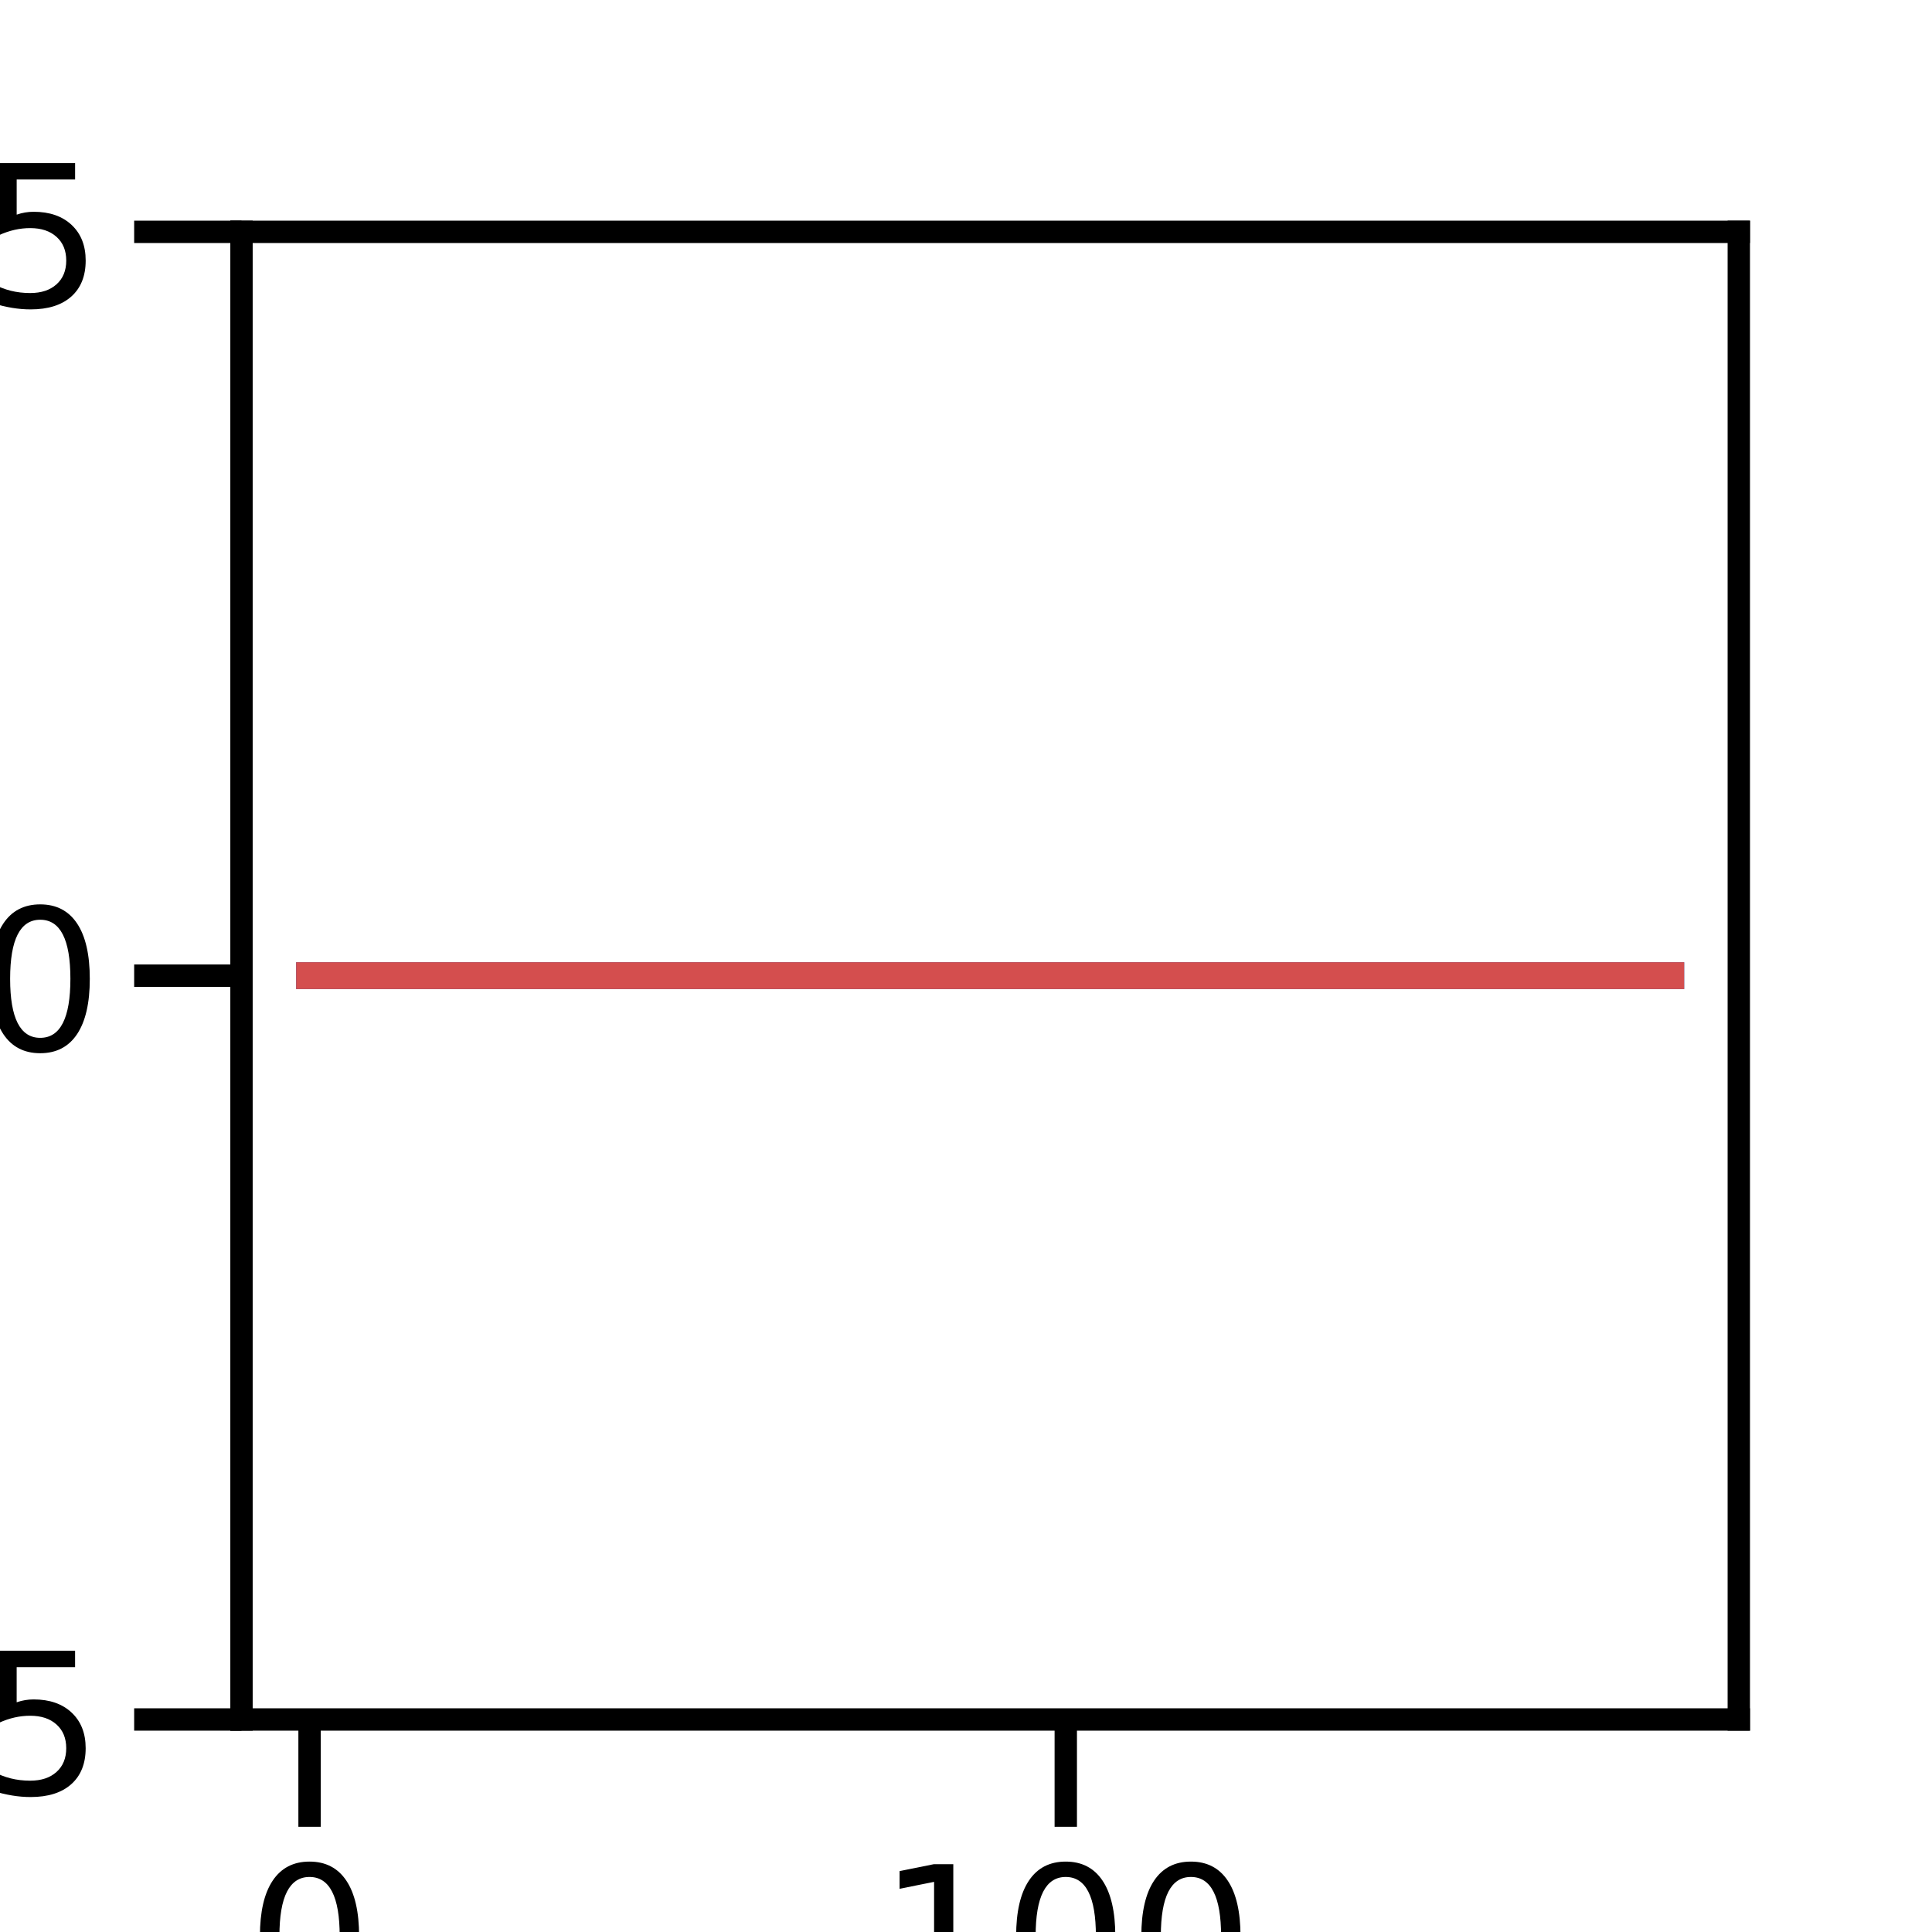
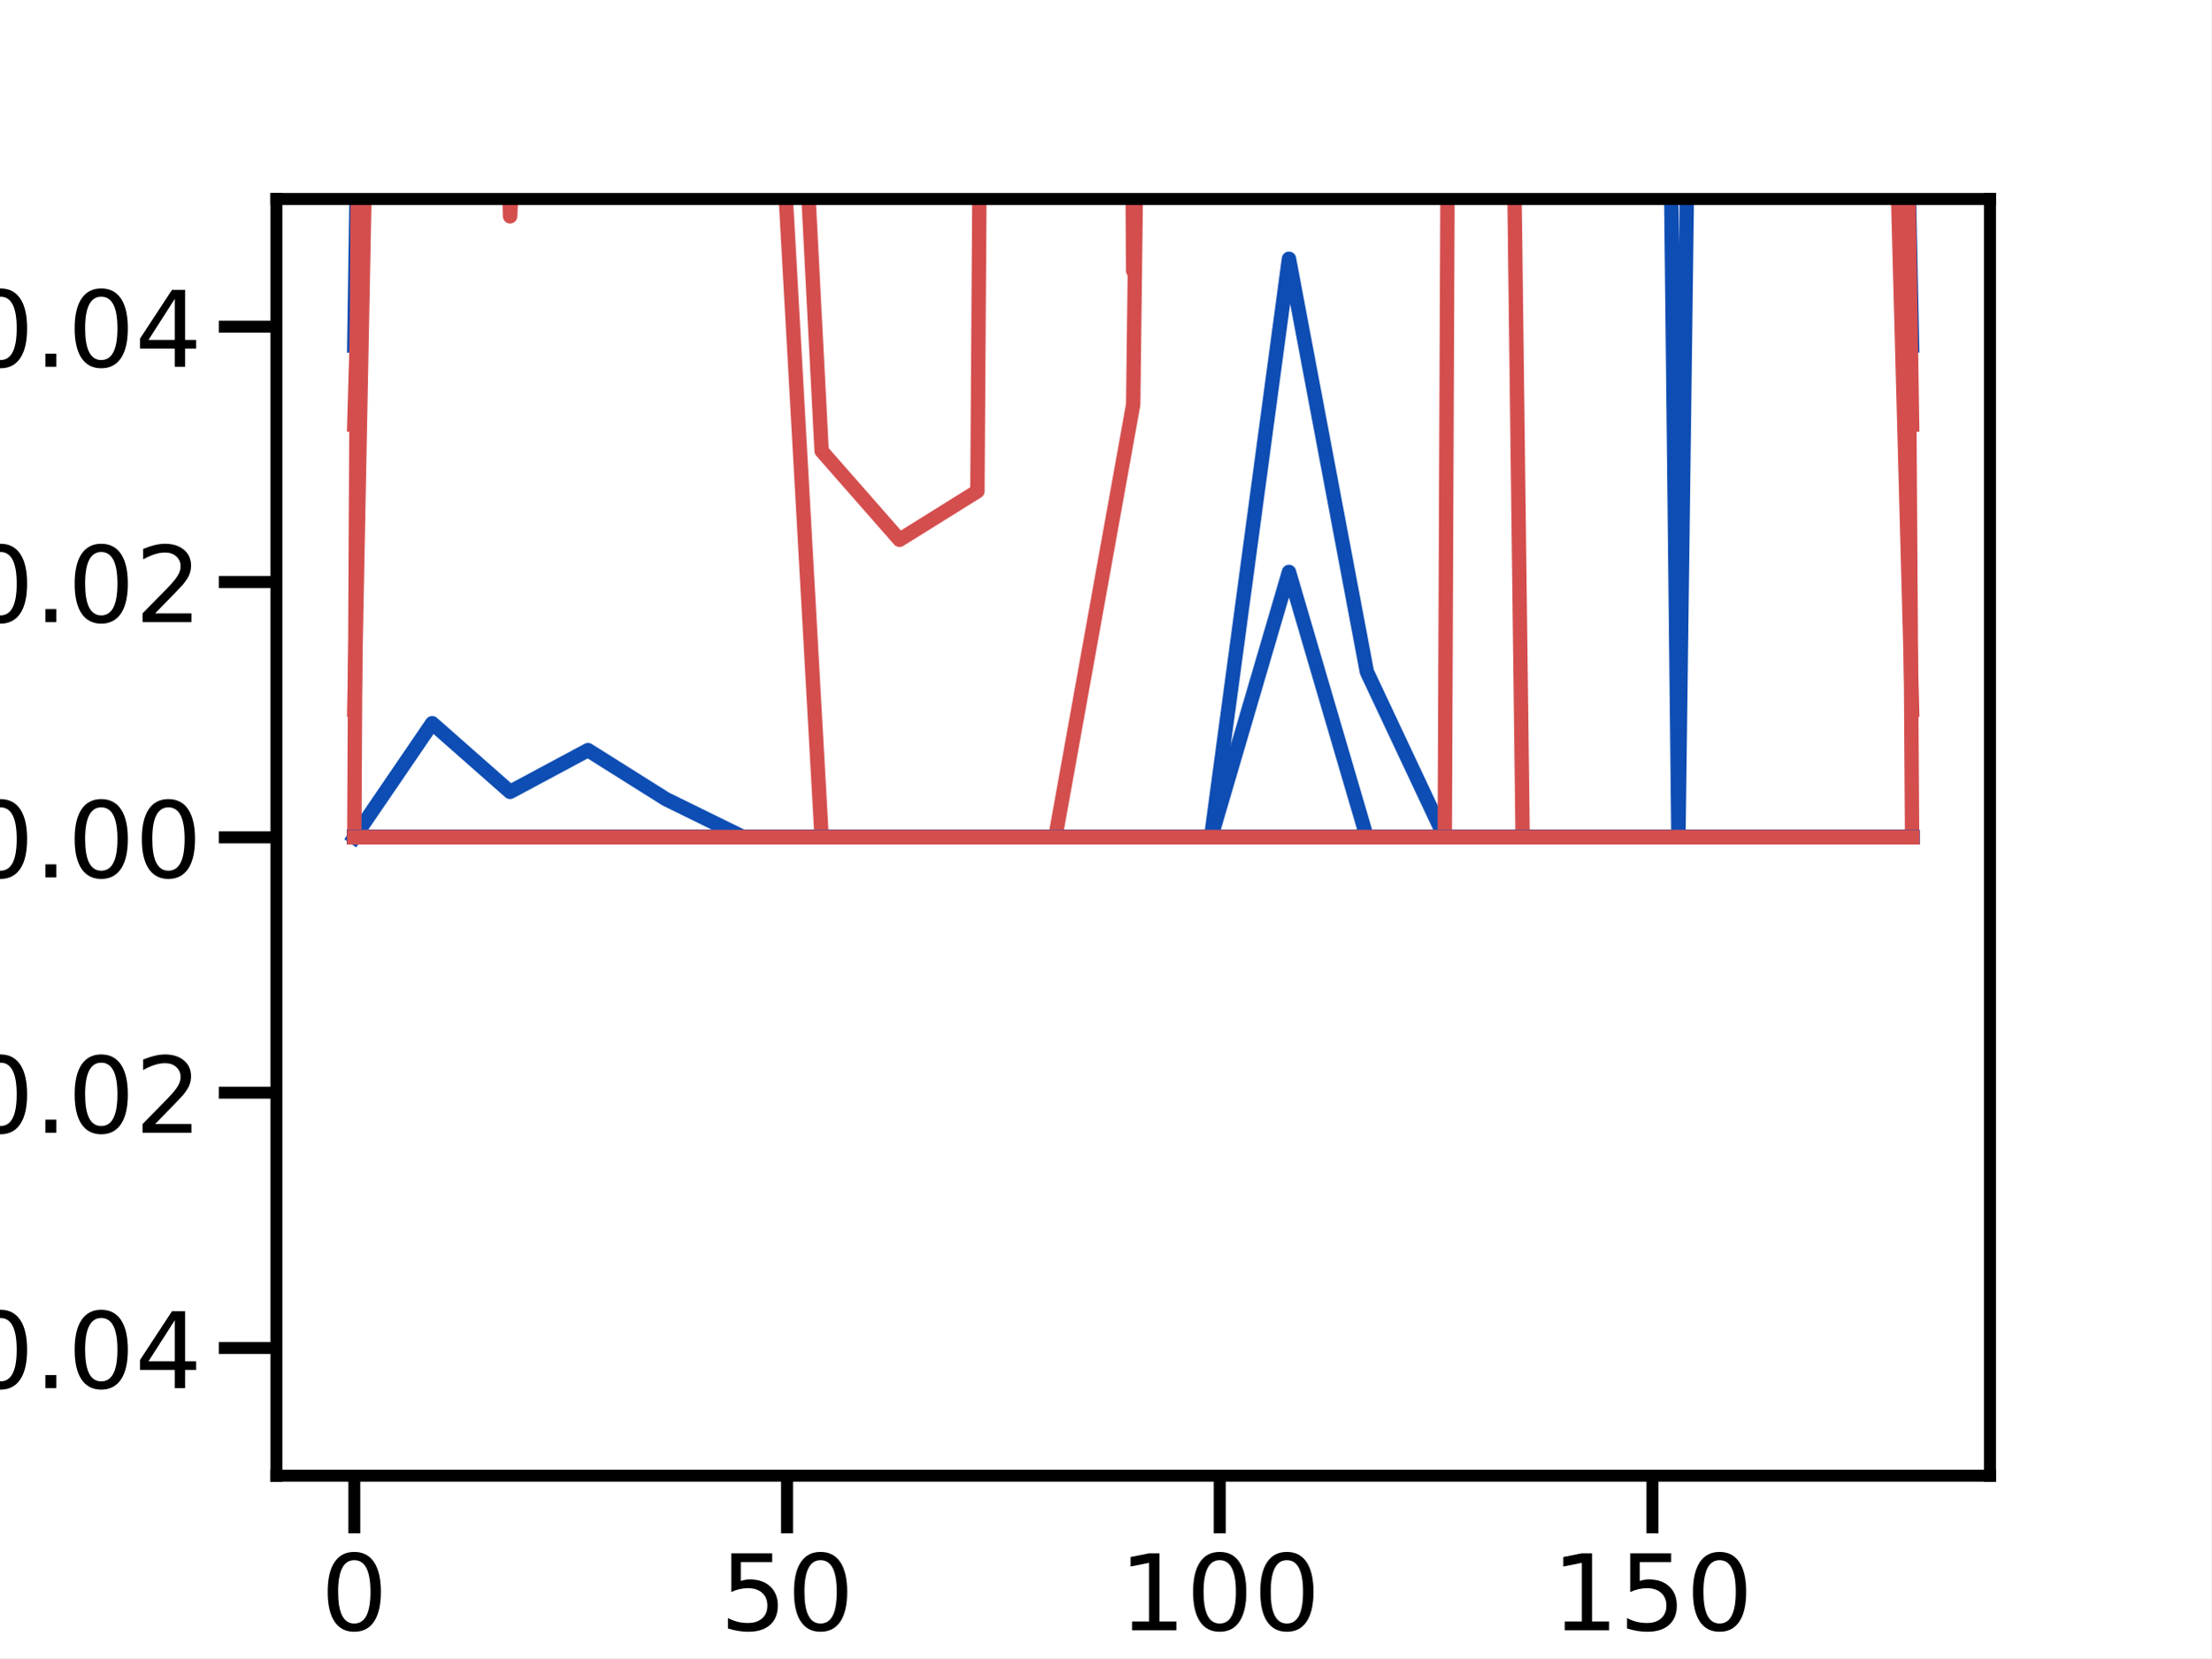
- <svg xmlns="http://www.w3.org/2000/svg" xmlns:xlink="http://www.w3.org/1999/xlink" height="216pt" version="1.1" viewBox="0 0 216 216" width="216pt">
+ <svg xmlns="http://www.w3.org/2000/svg" xmlns:xlink="http://www.w3.org/1999/xlink" height="345.6pt" version="1.1" viewBox="0 0 460.8 345.6" width="460.8pt">
  <defs>
    <style type="text/css">
*{stroke-linecap:butt;stroke-linejoin:round;}
  </style>
  </defs>
  <g id="figure_1">
    <g id="patch_1">
-       <path d="M 0 216  L 216 216  L 216 0  L 0 0  z " style="fill:#ffffff;" />
+       <path d="M 0 345.6  L 460.8 345.6  L 460.8 0  L 0 0  z " style="fill:#ffffff;" />
    </g>
    <g id="axes_1">
      <g id="patch_2">
-         <path d="M 27 192.24  L 194.4 192.24  L 194.4 25.92  L 27 25.92  z " style="fill:#ffffff;" />
+         <path d="M 57.6 307.584  L 414.72 307.584  L 414.72 41.472  L 57.6 41.472  z " style="fill:#ffffff;" />
      </g>
      <g id="matplotlib.axis_1">
        <g id="xtick_1">
          <g id="line2d_1">
            <defs>
-               <path d="M 0 0  L 0 12  " id="m62e59eabcd" style="stroke:#000000;stroke-width:2.5;" />
-             </defs>
-             <g>
-               <use style="stroke:#000000;stroke-width:2.5;" x="34.609" xlink:href="#m62e59eabcd" y="192.24" />
+               <path d="M 0 0  L 0 12  " id="m61528908d9" style="stroke:#000000;stroke-width:2.5;" />
+             </defs>
+             <g>
+               <use style="stroke:#000000;stroke-width:2.5;" x="73.833" xlink:href="#m61528908d9" y="307.584" />
            </g>
          </g>
          <g id="text_1">
            <defs>
              <path d="M 31.781 66.406  Q 24.172 66.406 20.328 58.906  Q 16.5 51.422 16.5 36.375  Q 16.5 21.391 20.328 13.891  Q 24.172 6.391 31.781 6.391  Q 39.453 6.391 43.281 13.891  Q 47.125 21.391 47.125 36.375  Q 47.125 51.422 43.281 58.906  Q 39.453 66.406 31.781 66.406  z M 31.781 74.219  Q 44.047 74.219 50.516 64.516  Q 56.984 54.828 56.984 36.375  Q 56.984 17.969 50.516 8.266  Q 44.047 -1.422 31.781 -1.422  Q 19.531 -1.422 13.062 8.266  Q 6.594 17.969 6.594 36.375  Q 6.594 54.828 13.062 64.516  Q 19.531 74.219 31.781 74.219  z " id="DejaVuSans-48" />
            </defs>
-             <g transform="translate(27.61034 224.4566)scale(0.22 -0.22)">
+             <g transform="translate(66.83398 339.8006)scale(0.22 -0.22)">
              <use xlink:href="#DejaVuSans-48" />
            </g>
          </g>
        </g>
        <g id="xtick_2">
          <g id="line2d_2">
            <g>
-               <use style="stroke:#000000;stroke-width:2.5;" x="119.155" xlink:href="#m62e59eabcd" y="192.24" />
+               <use style="stroke:#000000;stroke-width:2.5;" x="164.015" xlink:href="#m61528908d9" y="307.584" />
            </g>
          </g>
          <g id="text_2">
            <defs>
+               <path d="M 10.797 72.906  L 49.516 72.906  L 49.516 64.594  L 19.828 64.594  L 19.828 46.734  Q 21.969 47.469 24.109 47.828  Q 26.266 48.188 28.422 48.188  Q 40.625 48.188 47.75 41.5  Q 54.891 34.812 54.891 23.391  Q 54.891 11.625 47.562 5.094  Q 40.234 -1.422 26.906 -1.422  Q 22.312 -1.422 17.547 -0.641  Q 12.797 0.141 7.719 1.703  L 7.719 11.625  Q 12.109 9.234 16.797 8.062  Q 21.484 6.891 26.703 6.891  Q 35.156 6.891 40.078 11.328  Q 45.016 15.766 45.016 23.391  Q 45.016 31 40.078 35.438  Q 35.156 39.891 26.703 39.891  Q 22.75 39.891 18.812 39.016  Q 14.891 38.141 10.797 36.281  z " id="DejaVuSans-53" />
+             </defs>
+             <g transform="translate(150.017 339.8006)scale(0.22 -0.22)">
+               <use xlink:href="#DejaVuSans-53" />
+               <use x="63.623" xlink:href="#DejaVuSans-48" />
+             </g>
+           </g>
+         </g>
+         <g id="xtick_3">
+           <g id="line2d_3">
+             <g>
+               <use style="stroke:#000000;stroke-width:2.5;" x="254.196" xlink:href="#m61528908d9" y="307.584" />
+             </g>
+           </g>
+           <g id="text_3">
+             <defs>
              <path d="M 12.406 8.297  L 28.516 8.297  L 28.516 63.922  L 10.984 60.406  L 10.984 69.391  L 28.422 72.906  L 38.281 72.906  L 38.281 8.297  L 54.391 8.297  L 54.391 0  L 12.406 0  z " id="DejaVuSans-49" />
            </defs>
-             <g transform="translate(98.15829 224.4566)scale(0.22 -0.22)">
+             <g transform="translate(233.2001 339.8006)scale(0.22 -0.22)">
              <use xlink:href="#DejaVuSans-49" />
              <use x="63.623" xlink:href="#DejaVuSans-48" />
              <use x="127.246" xlink:href="#DejaVuSans-48" />
            </g>
          </g>
        </g>
-         <g id="text_3">
+         <g id="xtick_4">
+           <g id="line2d_4">
+             <g>
+               <use style="stroke:#000000;stroke-width:2.5;" x="344.378" xlink:href="#m61528908d9" y="307.584" />
+             </g>
+           </g>
+           <g id="text_4">
+             <g transform="translate(323.3819 339.8006)scale(0.22 -0.22)">
+               <use xlink:href="#DejaVuSans-49" />
+               <use x="63.623" xlink:href="#DejaVuSans-53" />
+               <use x="127.246" xlink:href="#DejaVuSans-48" />
+             </g>
+           </g>
+         </g>
+         <g id="text_5">
          <defs>
            <path d="M 19.672 64.797  L 19.672 8.109  L 31.594 8.109  Q 46.688 8.109 53.688 14.938  Q 60.688 21.781 60.688 36.531  Q 60.688 51.172 53.688 57.984  Q 46.688 64.797 31.594 64.797  z M 9.812 72.906  L 30.078 72.906  Q 51.266 72.906 61.172 64.094  Q 71.094 55.281 71.094 36.531  Q 71.094 17.672 61.125 8.828  Q 51.172 0 30.078 0  L 9.812 0  z " id="DejaVuSans-68" />
            <path d="M 56.203 29.594  L 56.203 25.203  L 14.891 25.203  Q 15.484 15.922 20.484 11.062  Q 25.484 6.203 34.422 6.203  Q 39.594 6.203 44.453 7.469  Q 49.312 8.734 54.109 11.281  L 54.109 2.781  Q 49.266 0.734 44.188 -0.344  Q 39.109 -1.422 33.891 -1.422  Q 20.797 -1.422 13.156 6.188  Q 5.516 13.812 5.516 26.812  Q 5.516 40.234 12.766 48.109  Q 20.016 56 32.328 56  Q 43.359 56 49.781 48.891  Q 56.203 41.797 56.203 29.594  z M 47.219 32.234  Q 47.125 39.594 43.094 43.984  Q 39.062 48.391 32.422 48.391  Q 24.906 48.391 20.391 44.141  Q 15.875 39.891 15.188 32.172  z " id="DejaVuSans-101" />
            <path d="M 45.406 27.984  Q 45.406 37.75 41.375 43.109  Q 37.359 48.484 30.078 48.484  Q 22.859 48.484 18.828 43.109  Q 14.797 37.75 14.797 27.984  Q 14.797 18.266 18.828 12.891  Q 22.859 7.516 30.078 7.516  Q 37.359 7.516 41.375 12.891  Q 45.406 18.266 45.406 27.984  z M 54.391 6.781  Q 54.391 -7.172 48.188 -13.984  Q 42 -20.797 29.203 -20.797  Q 24.469 -20.797 20.266 -20.094  Q 16.062 -19.391 12.109 -17.922  L 12.109 -9.188  Q 16.062 -11.328 19.922 -12.344  Q 23.781 -13.375 27.781 -13.375  Q 36.625 -13.375 41.016 -8.766  Q 45.406 -4.156 45.406 5.172  L 45.406 9.625  Q 42.625 4.781 38.281 2.391  Q 33.938 0 27.875 0  Q 17.828 0 11.672 7.656  Q 5.516 15.328 5.516 27.984  Q 5.516 40.672 11.672 48.328  Q 17.828 56 27.875 56  Q 33.938 56 38.281 53.609  Q 42.625 51.219 45.406 46.391  L 45.406 54.688  L 54.391 54.688  z " id="DejaVuSans-103" />
            <path d="M 41.109 46.297  Q 39.594 47.172 37.812 47.578  Q 36.031 48 33.891 48  Q 26.266 48 22.188 43.047  Q 18.109 38.094 18.109 28.812  L 18.109 0  L 9.078 0  L 9.078 54.688  L 18.109 54.688  L 18.109 46.188  Q 20.953 51.172 25.484 53.578  Q 30.031 56 36.531 56  Q 37.453 56 38.578 55.875  Q 39.703 55.766 41.062 55.516  z " id="DejaVuSans-114" />
            <path d="M 44.281 53.078  L 44.281 44.578  Q 40.484 46.531 36.375 47.5  Q 32.281 48.484 27.875 48.484  Q 21.188 48.484 17.844 46.438  Q 14.5 44.391 14.5 40.281  Q 14.5 37.156 16.891 35.375  Q 19.281 33.594 26.516 31.984  L 29.594 31.297  Q 39.156 29.25 43.188 25.516  Q 47.219 21.781 47.219 15.094  Q 47.219 7.469 41.188 3.016  Q 35.156 -1.422 24.609 -1.422  Q 20.219 -1.422 15.453 -0.562  Q 10.688 0.297 5.422 2  L 5.422 11.281  Q 10.406 8.688 15.234 7.391  Q 20.062 6.109 24.812 6.109  Q 31.156 6.109 34.562 8.281  Q 37.984 10.453 37.984 14.406  Q 37.984 18.062 35.516 20.016  Q 33.062 21.969 24.703 23.781  L 21.578 24.516  Q 13.234 26.266 9.516 29.906  Q 5.812 33.547 5.812 39.891  Q 5.812 47.609 11.281 51.797  Q 16.75 56 26.812 56  Q 31.781 56 36.172 55.266  Q 40.578 54.547 44.281 53.078  z " id="DejaVuSans-115" />
          </defs>
-           <g transform="translate(60.51 251.2681)scale(0.24 -0.24)">
+           <g transform="translate(185.97 366.6121)scale(0.24 -0.24)">
            <use xlink:href="#DejaVuSans-68" />
            <use x="77.002" xlink:href="#DejaVuSans-101" />
            <use x="138.525" xlink:href="#DejaVuSans-103" />
            <use x="202.002" xlink:href="#DejaVuSans-114" />
            <use x="243.084" xlink:href="#DejaVuSans-101" />
            <use x="304.607" xlink:href="#DejaVuSans-101" />
            <use x="366.131" xlink:href="#DejaVuSans-115" />
          </g>
        </g>
      </g>
      <g id="matplotlib.axis_2">
        <g id="ytick_1">
-           <g id="line2d_3">
-             <defs>
-               <path d="M 0 0  L -12 0  " id="m0669dc8a3a" style="stroke:#000000;stroke-width:2.5;" />
-             </defs>
-             <g>
-               <use style="stroke:#000000;stroke-width:2.5;" x="27" xlink:href="#m0669dc8a3a" y="192.24" />
-             </g>
-           </g>
-           <g id="text_4">
+           <g id="line2d_5">
+             <defs>
+               <path d="M 0 0  L -12 0  " id="m18aa2931b2" style="stroke:#000000;stroke-width:2.5;" />
+             </defs>
+             <g>
+               <use style="stroke:#000000;stroke-width:2.5;" x="57.6" xlink:href="#m18aa2931b2" y="280.973" />
+             </g>
+           </g>
+           <g id="text_6">
            <defs>
              <path d="M 10.594 35.5  L 73.188 35.5  L 73.188 27.203  L 10.594 27.203  z " id="DejaVuSans-8722" />
              <path d="M 10.688 12.406  L 21 12.406  L 21 0  L 10.688 0  z " id="DejaVuSans-46" />
-               <path d="M 10.797 72.906  L 49.516 72.906  L 49.516 64.594  L 19.828 64.594  L 19.828 46.734  Q 21.969 47.469 24.109 47.828  Q 26.266 48.188 28.422 48.188  Q 40.625 48.188 47.75 41.5  Q 54.891 34.812 54.891 23.391  Q 54.891 11.625 47.562 5.094  Q 40.234 -1.422 26.906 -1.422  Q 22.312 -1.422 17.547 -0.641  Q 12.797 0.141 7.719 1.703  L 7.719 11.625  Q 12.109 9.234 16.797 8.062  Q 21.484 6.891 26.703 6.891  Q 35.156 6.891 40.078 11.328  Q 45.016 15.766 45.016 23.391  Q 45.016 31 40.078 35.438  Q 35.156 39.891 26.703 39.891  Q 22.75 39.891 18.812 39.016  Q 14.891 38.141 10.797 36.281  z " id="DejaVuSans-53" />
-             </defs>
-             <g transform="translate(-55.91969 200.5983)scale(0.22 -0.22)">
+               <path d="M 37.797 64.312  L 12.891 25.391  L 37.797 25.391  z M 35.203 72.906  L 47.609 72.906  L 47.609 25.391  L 58.016 25.391  L 58.016 17.188  L 47.609 17.188  L 47.609 0  L 37.797 0  L 37.797 17.188  L 4.891 17.188  L 4.891 26.703  z " id="DejaVuSans-52" />
+             </defs>
+             <g transform="translate(-25.31969 289.3311)scale(0.22 -0.22)">
              <use xlink:href="#DejaVuSans-8722" />
              <use x="83.789" xlink:href="#DejaVuSans-48" />
              <use x="147.412" xlink:href="#DejaVuSans-46" />
              <use x="179.199" xlink:href="#DejaVuSans-48" />
-               <use x="242.822" xlink:href="#DejaVuSans-53" />
+               <use x="242.822" xlink:href="#DejaVuSans-52" />
            </g>
          </g>
        </g>
        <g id="ytick_2">
-           <g id="line2d_4">
-             <g>
-               <use style="stroke:#000000;stroke-width:2.5;" x="27" xlink:href="#m0669dc8a3a" y="109.08" />
-             </g>
-           </g>
-           <g id="text_5">
-             <g transform="translate(-37.48438 117.4383)scale(0.22 -0.22)">
+           <g id="line2d_6">
+             <g>
+               <use style="stroke:#000000;stroke-width:2.5;" x="57.6" xlink:href="#m18aa2931b2" y="227.75" />
+             </g>
+           </g>
+           <g id="text_7">
+             <defs>
+               <path d="M 19.188 8.297  L 53.609 8.297  L 53.609 0  L 7.328 0  L 7.328 8.297  Q 12.938 14.109 22.625 23.891  Q 32.328 33.688 34.812 36.531  Q 39.547 41.844 41.422 45.531  Q 43.312 49.219 43.312 52.781  Q 43.312 58.594 39.234 62.25  Q 35.156 65.922 28.609 65.922  Q 23.969 65.922 18.812 64.312  Q 13.672 62.703 7.812 59.422  L 7.812 69.391  Q 13.766 71.781 18.938 73  Q 24.125 74.219 28.422 74.219  Q 39.75 74.219 46.484 68.547  Q 53.219 62.891 53.219 53.422  Q 53.219 48.922 51.531 44.891  Q 49.859 40.875 45.406 35.406  Q 44.188 33.984 37.641 27.219  Q 31.109 20.453 19.188 8.297  z " id="DejaVuSans-50" />
+             </defs>
+             <g transform="translate(-25.31969 236.1087)scale(0.22 -0.22)">
+               <use xlink:href="#DejaVuSans-8722" />
+               <use x="83.789" xlink:href="#DejaVuSans-48" />
+               <use x="147.412" xlink:href="#DejaVuSans-46" />
+               <use x="179.199" xlink:href="#DejaVuSans-48" />
+               <use x="242.822" xlink:href="#DejaVuSans-50" />
+             </g>
+           </g>
+         </g>
+         <g id="ytick_3">
+           <g id="line2d_7">
+             <g>
+               <use style="stroke:#000000;stroke-width:2.5;" x="57.6" xlink:href="#m18aa2931b2" y="174.528" />
+             </g>
+           </g>
+           <g id="text_8">
+             <g transform="translate(-6.884375 182.8863)scale(0.22 -0.22)">
              <use xlink:href="#DejaVuSans-48" />
              <use x="63.623" xlink:href="#DejaVuSans-46" />
              <use x="95.41" xlink:href="#DejaVuSans-48" />
              <use x="159.033" xlink:href="#DejaVuSans-48" />
            </g>
          </g>
        </g>
-         <g id="ytick_3">
-           <g id="line2d_5">
-             <g>
-               <use style="stroke:#000000;stroke-width:2.5;" x="27" xlink:href="#m0669dc8a3a" y="25.92" />
-             </g>
-           </g>
-           <g id="text_6">
-             <g transform="translate(-37.48438 34.27828)scale(0.22 -0.22)">
+         <g id="ytick_4">
+           <g id="line2d_8">
+             <g>
+               <use style="stroke:#000000;stroke-width:2.5;" x="57.6" xlink:href="#m18aa2931b2" y="121.306" />
+             </g>
+           </g>
+           <g id="text_9">
+             <g transform="translate(-6.884375 129.6639)scale(0.22 -0.22)">
              <use xlink:href="#DejaVuSans-48" />
              <use x="63.623" xlink:href="#DejaVuSans-46" />
              <use x="95.41" xlink:href="#DejaVuSans-48" />
-               <use x="159.033" xlink:href="#DejaVuSans-53" />
-             </g>
-           </g>
-         </g>
-         <g id="text_7">
+               <use x="159.033" xlink:href="#DejaVuSans-50" />
+             </g>
+           </g>
+         </g>
+         <g id="ytick_5">
+           <g id="line2d_9">
+             <g>
+               <use style="stroke:#000000;stroke-width:2.5;" x="57.6" xlink:href="#m18aa2931b2" y="68.083" />
+             </g>
+           </g>
+           <g id="text_10">
+             <g transform="translate(-6.884375 76.44148)scale(0.22 -0.22)">
+               <use xlink:href="#DejaVuSans-48" />
+               <use x="63.623" xlink:href="#DejaVuSans-46" />
+               <use x="95.41" xlink:href="#DejaVuSans-48" />
+               <use x="159.033" xlink:href="#DejaVuSans-52" />
+             </g>
+           </g>
+         </g>
+         <g id="text_11">
          <defs>
            <path d="M 34.188 63.188  L 20.797 26.906  L 47.609 26.906  z M 28.609 72.906  L 39.797 72.906  L 67.578 0  L 57.328 0  L 50.688 18.703  L 17.828 18.703  L 11.188 0  L 0.781 0  z " id="DejaVuSans-65" />
            <path d="M 48.781 52.594  L 48.781 44.188  Q 44.969 46.297 41.141 47.344  Q 37.312 48.391 33.406 48.391  Q 24.656 48.391 19.812 42.844  Q 14.984 37.312 14.984 27.297  Q 14.984 17.281 19.812 11.734  Q 24.656 6.203 33.406 6.203  Q 37.312 6.203 41.141 7.25  Q 44.969 8.297 48.781 10.406  L 48.781 2.094  Q 45.016 0.344 40.984 -0.531  Q 36.969 -1.422 32.422 -1.422  Q 20.062 -1.422 12.781 6.344  Q 5.516 14.109 5.516 27.297  Q 5.516 40.672 12.859 48.328  Q 20.219 56 33.016 56  Q 37.156 56 41.109 55.141  Q 45.062 54.297 48.781 52.594  z " id="DejaVuSans-99" />
            <path d="M 18.312 70.219  L 18.312 54.688  L 36.812 54.688  L 36.812 47.703  L 18.312 47.703  L 18.312 18.016  Q 18.312 11.328 20.141 9.422  Q 21.969 7.516 27.594 7.516  L 36.812 7.516  L 36.812 0  L 27.594 0  Q 17.188 0 13.234 3.875  Q 9.281 7.766 9.281 18.016  L 9.281 47.703  L 2.688 47.703  L 2.688 54.688  L 9.281 54.688  L 9.281 70.219  z " id="DejaVuSans-116" />
            <path d="M 9.422 54.688  L 18.406 54.688  L 18.406 0  L 9.422 0  z M 9.422 75.984  L 18.406 75.984  L 18.406 64.594  L 9.422 64.594  z " id="DejaVuSans-105" />
            <path d="M 2.984 54.688  L 12.5 54.688  L 29.594 8.797  L 46.688 54.688  L 56.203 54.688  L 35.688 0  L 23.484 0  z " id="DejaVuSans-118" />
            <path d="M 34.281 27.484  Q 23.391 27.484 19.188 25  Q 14.984 22.516 14.984 16.5  Q 14.984 11.719 18.141 8.906  Q 21.297 6.109 26.703 6.109  Q 34.188 6.109 38.703 11.406  Q 43.219 16.703 43.219 25.484  L 43.219 27.484  z M 52.203 31.203  L 52.203 0  L 43.219 0  L 43.219 8.297  Q 40.141 3.328 35.547 0.953  Q 30.953 -1.422 24.312 -1.422  Q 15.922 -1.422 10.953 3.297  Q 6 8.016 6 15.922  Q 6 25.141 12.172 29.828  Q 18.359 34.516 30.609 34.516  L 43.219 34.516  L 43.219 35.406  Q 43.219 41.609 39.141 45  Q 35.062 48.391 27.688 48.391  Q 23 48.391 18.547 47.266  Q 14.109 46.141 10.016 43.891  L 10.016 52.203  Q 14.938 54.109 19.578 55.047  Q 24.219 56 28.609 56  Q 40.484 56 46.344 49.844  Q 52.203 43.703 52.203 31.203  z " id="DejaVuSans-97" />
            <path d="M 30.609 48.391  Q 23.391 48.391 19.188 42.75  Q 14.984 37.109 14.984 27.297  Q 14.984 17.484 19.156 11.844  Q 23.344 6.203 30.609 6.203  Q 37.797 6.203 41.984 11.859  Q 46.188 17.531 46.188 27.297  Q 46.188 37.016 41.984 42.703  Q 37.797 48.391 30.609 48.391  z M 30.609 56  Q 42.328 56 49.016 48.375  Q 55.719 40.766 55.719 27.297  Q 55.719 13.875 49.016 6.219  Q 42.328 -1.422 30.609 -1.422  Q 18.844 -1.422 12.172 6.219  Q 5.516 13.875 5.516 27.297  Q 5.516 40.766 12.172 48.375  Q 18.844 56 30.609 56  z " id="DejaVuSans-111" />
            <path d="M 54.891 33.016  L 54.891 0  L 45.906 0  L 45.906 32.719  Q 45.906 40.484 42.875 44.328  Q 39.844 48.188 33.797 48.188  Q 26.516 48.188 22.312 43.547  Q 18.109 38.922 18.109 30.906  L 18.109 0  L 9.078 0  L 9.078 54.688  L 18.109 54.688  L 18.109 46.188  Q 21.344 51.125 25.703 53.562  Q 30.078 56 35.797 56  Q 45.219 56 50.047 50.172  Q 54.891 44.344 54.891 33.016  z " id="DejaVuSans-110" />
          </defs>
-           <g transform="translate(-64.91094 169.365)rotate(-90)scale(0.24 -0.24)">
+           <g transform="translate(-34.31094 234.813)rotate(-90)scale(0.24 -0.24)">
            <use xlink:href="#DejaVuSans-65" />
            <use x="68.393" xlink:href="#DejaVuSans-99" />
            <use x="123.373" xlink:href="#DejaVuSans-116" />
            <use x="162.582" xlink:href="#DejaVuSans-105" />
            <use x="190.365" xlink:href="#DejaVuSans-118" />
            <use x="249.545" xlink:href="#DejaVuSans-97" />
            <use x="310.824" xlink:href="#DejaVuSans-116" />
            <use x="350.033" xlink:href="#DejaVuSans-105" />
            <use x="377.816" xlink:href="#DejaVuSans-111" />
            <use x="438.998" xlink:href="#DejaVuSans-110" />
          </g>
        </g>
      </g>
-       <g id="line2d_6">
-         <path clip-path="url(#pf52491a423)" d="M 34.609 109.08  L 42.218 109.08  L 49.827 109.08  L 57.436 109.08  L 65.045 109.08  L 72.655 109.08  L 80.264 109.08  L 87.873 109.08  L 95.482 109.08  L 103.091 109.08  L 110.7 109.08  L 118.309 109.08  L 125.918 109.08  L 133.527 109.08  L 141.136 109.08  L 148.745 109.08  L 156.355 109.08  L 163.964 109.08  L 171.573 109.08  L 179.182 109.08  L 186.791 109.08  " style="fill:none;stroke:#0e4db3;stroke-linecap:square;stroke-width:3;" />
-       </g>
-       <g id="line2d_7">
-         <path clip-path="url(#pf52491a423)" d="M 34.609 109.08  L 42.218 109.08  L 49.827 109.08  L 57.436 109.08  L 65.045 109.08  L 72.655 109.08  L 80.264 109.08  L 87.873 109.08  L 95.482 109.08  L 103.091 109.08  L 110.7 109.08  L 118.309 109.08  L 125.918 109.08  L 133.527 109.08  L 141.136 109.08  L 148.745 109.08  L 156.355 109.08  L 163.964 109.08  L 171.573 109.08  L 179.182 109.08  L 186.791 109.08  " style="fill:none;stroke:#d44e4e;stroke-linecap:square;stroke-width:3;" />
+       <g id="line2d_10">
+         <path clip-path="url(#pe2072f66a6)" style="fill:none;stroke:#0e4db3;stroke-linecap:square;stroke-width:3;" />
+       </g>
+       <g id="line2d_11">
+         <path clip-path="url(#pe2072f66a6)" style="fill:none;stroke:#d44e4e;stroke-linecap:square;stroke-width:3;" />
+       </g>
+       <g id="line2d_12">
+         <path clip-path="url(#pe2072f66a6)" style="fill:none;stroke:#0e4db3;stroke-linecap:square;stroke-width:3;" />
+       </g>
+       <g id="line2d_13">
+         <path clip-path="url(#pe2072f66a6)" style="fill:none;stroke:#d44e4e;stroke-linecap:square;stroke-width:3;" />
+       </g>
+       <g id="line2d_14">
+         <path clip-path="url(#pe2072f66a6)" style="fill:none;stroke:#0e4db3;stroke-linecap:square;stroke-width:3;" />
+       </g>
+       <g id="line2d_15">
+         <path clip-path="url(#pe2072f66a6)" style="fill:none;stroke:#d44e4e;stroke-linecap:square;stroke-width:3;" />
+       </g>
+       <g id="line2d_16">
+         <path clip-path="url(#pe2072f66a6)" style="fill:none;stroke:#0e4db3;stroke-linecap:square;stroke-width:3;" />
+       </g>
+       <g id="line2d_17">
+         <path clip-path="url(#pe2072f66a6)" style="fill:none;stroke:#d44e4e;stroke-linecap:square;stroke-width:3;" />
+       </g>
+       <g id="line2d_18">
+         <path clip-path="url(#pe2072f66a6)" style="fill:none;stroke:#0e4db3;stroke-linecap:square;stroke-width:3;" />
+       </g>
+       <g id="line2d_19">
+         <path clip-path="url(#pe2072f66a6)" style="fill:none;stroke:#d44e4e;stroke-linecap:square;stroke-width:3;" />
+       </g>
+       <g id="line2d_20">
+         <path clip-path="url(#pe2072f66a6)" d="M 73.833 174.528  L 90.065 174.528  L 106.298 174.528  L 122.531 174.528  L 138.764 174.528  L 154.996 174.528  L 171.229 174.528  L 187.462 174.528  L 203.695 174.528  L 219.927 174.528  L 236.16 174.528  L 252.393 174.528  L 268.625 174.528  L 284.858 174.528  L 301.091 174.528  L 317.324 174.528  L 333.556 174.528  L 349.789 174.528  L 366.022 174.528  L 382.255 174.528  L 398.487 174.528  " style="fill:none;stroke:#0e4db3;stroke-linecap:square;stroke-width:3;" />
+       </g>
+       <g id="line2d_21">
+         <path clip-path="url(#pe2072f66a6)" d="M 73.833 174.528  L 90.065 174.528  L 106.298 174.528  L 122.531 174.528  L 138.764 174.528  L 154.996 174.528  L 171.229 174.528  L 187.462 174.528  L 203.695 174.528  L 219.927 174.528  L 236.16 174.528  L 252.393 174.528  L 268.625 174.528  L 284.858 174.528  L 301.091 174.528  L 317.324 174.528  L 333.556 174.528  L 349.789 174.528  L 366.022 174.528  L 382.255 174.528  L 398.487 174.528  " style="fill:none;stroke:#d44e4e;stroke-linecap:square;stroke-width:3;" />
+       </g>
+       <g id="line2d_22">
+         <path clip-path="url(#pe2072f66a6)" d="M 73.833 174.528  L 90.065 150.739  L 106.298 165.052  L 122.531 156.348  L 138.764 166.553  L 154.996 174.528  L 171.229 174.528  L 187.462 174.528  L 203.695 174.528  L 219.927 174.528  L 236.16 174.528  L 252.393 174.528  L 268.625 119.208  L 284.858 174.528  L 301.091 174.528  L 317.324 174.528  L 333.556 174.528  L 349.789 174.528  L 366.022 174.528  L 382.255 174.528  L 398.487 174.528  " style="fill:none;stroke:#0e4db3;stroke-linecap:square;stroke-width:3;" />
+       </g>
+       <g id="line2d_23">
+         <path clip-path="url(#pe2072f66a6)" d="M 73.833 174.528  L 90.065 174.528  L 106.298 174.528  L 122.531 174.528  L 138.764 174.528  L 154.996 174.528  L 171.229 174.528  L 187.462 174.528  L 203.695 174.528  L 219.927 174.528  L 236.16 174.528  L 252.393 174.528  L 268.625 174.528  L 284.858 174.528  L 301.091 174.528  L 317.324 174.528  L 333.556 174.528  L 349.789 174.528  L 366.022 174.528  L 382.255 174.528  L 398.487 174.528  " style="fill:none;stroke:#d44e4e;stroke-linecap:square;stroke-width:3;" />
+       </g>
+       <g id="line2d_24">
+         <path clip-path="url(#pe2072f66a6)" style="fill:none;stroke:#0e4db3;stroke-linecap:square;stroke-width:3;" />
+       </g>
+       <g id="line2d_25">
+         <path clip-path="url(#pe2072f66a6)" style="fill:none;stroke:#d44e4e;stroke-linecap:square;stroke-width:3;" />
+       </g>
+       <g id="line2d_26">
+         <path clip-path="url(#pe2072f66a6)" style="fill:none;stroke:#0e4db3;stroke-linecap:square;stroke-width:3;" />
+       </g>
+       <g id="line2d_27">
+         <path clip-path="url(#pe2072f66a6)" style="fill:none;stroke:#d44e4e;stroke-linecap:square;stroke-width:3;" />
+       </g>
+       <g id="line2d_28">
+         <path clip-path="url(#pe2072f66a6)" d="M 73.833 72.029  L 74.93 -1  M 396.964 -1  L 398.487 72.029  " style="fill:none;stroke:#0e4db3;stroke-linecap:square;stroke-width:3;" />
+       </g>
+       <g id="line2d_29">
+         <path clip-path="url(#pe2072f66a6)" d="M 73.833 147.932  L 76.768 -1  M 394.423 -1  L 398.487 147.932  " style="fill:none;stroke:#d44e4e;stroke-linecap:square;stroke-width:3;" />
+       </g>
+       <g id="line2d_30">
+         <path clip-path="url(#pe2072f66a6)" style="fill:none;stroke:#0e4db3;stroke-linecap:square;stroke-width:3;" />
+       </g>
+       <g id="line2d_31">
+         <path clip-path="url(#pe2072f66a6)" style="fill:none;stroke:#d44e4e;stroke-linecap:square;stroke-width:3;" />
+       </g>
+       <g id="line2d_32">
+         <path clip-path="url(#pe2072f66a6)" style="fill:none;stroke:#0e4db3;stroke-linecap:square;stroke-width:3;" />
+       </g>
+       <g id="line2d_33">
+         <path clip-path="url(#pe2072f66a6)" style="fill:none;stroke:#d44e4e;stroke-linecap:square;stroke-width:3;" />
+       </g>
+       <g id="line2d_34">
+         <path clip-path="url(#pe2072f66a6)" style="fill:none;stroke:#0e4db3;stroke-linecap:square;stroke-width:3;" />
+       </g>
+       <g id="line2d_35">
+         <path clip-path="url(#pe2072f66a6)" style="fill:none;stroke:#d44e4e;stroke-linecap:square;stroke-width:3;" />
+       </g>
+       <g id="line2d_36">
+         <path clip-path="url(#pe2072f66a6)" style="fill:none;stroke:#0e4db3;stroke-linecap:square;stroke-width:3;" />
+       </g>
+       <g id="line2d_37">
+         <path clip-path="url(#pe2072f66a6)" style="fill:none;stroke:#d44e4e;stroke-linecap:square;stroke-width:3;" />
+       </g>
+       <g id="line2d_38">
+         <path clip-path="url(#pe2072f66a6)" style="fill:none;stroke:#0e4db3;stroke-linecap:square;stroke-width:3;" />
+       </g>
+       <g id="line2d_39">
+         <path clip-path="url(#pe2072f66a6)" style="fill:none;stroke:#d44e4e;stroke-linecap:square;stroke-width:3;" />
+       </g>
+       <g id="line2d_40">
+         <path clip-path="url(#pe2072f66a6)" d="M 73.833 174.528  L 90.065 174.528  L 106.298 174.528  L 122.531 174.528  L 138.764 174.528  L 154.996 174.528  L 171.229 174.528  L 187.462 174.528  L 203.695 174.528  L 219.927 174.528  L 236.16 174.528  L 252.393 174.528  L 268.625 53.936  L 284.858 140.025  L 301.091 174.528  L 317.324 174.528  L 333.556 174.528  L 349.789 174.528  L 366.022 174.528  L 382.255 174.528  L 398.487 174.528  " style="fill:none;stroke:#0e4db3;stroke-linecap:square;stroke-width:3;" />
+       </g>
+       <g id="line2d_41">
+         <path clip-path="url(#pe2072f66a6)" d="M 73.833 174.528  L 90.065 174.528  L 106.298 174.528  L 122.531 174.528  L 138.764 174.528  L 154.996 174.528  L 171.229 174.528  L 187.462 174.528  L 203.695 174.528  L 219.927 174.528  L 236.16 174.528  L 252.393 174.528  L 268.625 174.528  L 284.858 174.528  L 301.091 174.528  L 317.324 174.528  L 333.556 174.528  L 349.789 174.528  L 366.022 174.528  L 382.255 174.528  L 398.487 174.528  " style="fill:none;stroke:#d44e4e;stroke-linecap:square;stroke-width:3;" />
+       </g>
+       <g id="line2d_42">
+         <path clip-path="url(#pe2072f66a6)" style="fill:none;stroke:#0e4db3;stroke-linecap:square;stroke-width:3;" />
+       </g>
+       <g id="line2d_43">
+         <path clip-path="url(#pe2072f66a6)" style="fill:none;stroke:#d44e4e;stroke-linecap:square;stroke-width:3;" />
+       </g>
+       <g id="line2d_44">
+         <path clip-path="url(#pe2072f66a6)" style="fill:none;stroke:#0e4db3;stroke-linecap:square;stroke-width:3;" />
+       </g>
+       <g id="line2d_45">
+         <path clip-path="url(#pe2072f66a6)" style="fill:none;stroke:#d44e4e;stroke-linecap:square;stroke-width:3;" />
+       </g>
+       <g id="line2d_46">
+         <path clip-path="url(#pe2072f66a6)" style="fill:none;stroke:#0e4db3;stroke-linecap:square;stroke-width:3;" />
+       </g>
+       <g id="line2d_47">
+         <path clip-path="url(#pe2072f66a6)" style="fill:none;stroke:#d44e4e;stroke-linecap:square;stroke-width:3;" />
+       </g>
+       <g id="line2d_48">
+         <path clip-path="url(#pe2072f66a6)" style="fill:none;stroke:#0e4db3;stroke-linecap:square;stroke-width:3;" />
+       </g>
+       <g id="line2d_49">
+         <path clip-path="url(#pe2072f66a6)" style="fill:none;stroke:#d44e4e;stroke-linecap:square;stroke-width:3;" />
+       </g>
+       <g id="line2d_50">
+         <path clip-path="url(#pe2072f66a6)" d="M 73.833 174.528  L 90.065 174.528  L 106.298 174.528  L 122.531 174.528  L 138.764 174.528  L 154.996 174.528  L 171.229 174.528  L 187.462 174.528  L 203.695 174.528  L 219.927 174.528  L 236.16 174.528  L 252.393 174.528  L 268.625 174.528  L 284.858 174.528  L 301.091 174.528  L 317.324 174.528  L 333.556 174.528  L 349.789 174.528  L 366.022 174.528  L 382.255 174.528  L 398.487 174.528  " style="fill:none;stroke:#0e4db3;stroke-linecap:square;stroke-width:3;" />
+       </g>
+       <g id="line2d_51">
+         <path clip-path="url(#pe2072f66a6)" d="M 73.833 174.528  L 90.065 174.528  L 106.298 174.528  L 122.531 174.528  L 138.764 174.528  L 154.996 174.528  L 171.229 174.528  L 187.462 174.528  L 203.695 174.528  L 219.927 174.528  L 236.16 174.528  L 252.393 174.528  L 268.625 174.528  L 284.858 174.528  L 301.091 174.528  L 317.324 174.528  L 333.556 174.528  L 349.789 174.528  L 366.022 174.528  L 382.255 174.528  L 398.487 174.528  " style="fill:none;stroke:#d44e4e;stroke-linecap:square;stroke-width:3;" />
+       </g>
+       <g id="line2d_52">
+         <path clip-path="url(#pe2072f66a6)" d="M 347.832 -1  L 349.789 174.528  L 352.09 -1  " style="fill:none;stroke:#0e4db3;stroke-linecap:square;stroke-width:3;" />
+       </g>
+       <g id="line2d_53">
+         <path clip-path="url(#pe2072f66a6)" d="M 73.833 174.528  L 74.75 -1  M 161.393 -1  L 171.229 174.528  L 187.462 174.528  L 203.695 174.528  L 219.927 174.528  L 236.16 84.311  L 237.217 -1  M 315.097 -1  L 317.324 174.528  L 333.556 174.528  L 349.789 174.528  L 366.022 174.528  L 382.255 174.528  L 398.487 174.528  " style="fill:none;stroke:#d44e4e;stroke-linecap:square;stroke-width:3;" />
+       </g>
+       <g id="line2d_54">
+         <path clip-path="url(#pe2072f66a6)" d="M 73.833 174.528  L 90.065 174.528  L 106.298 174.528  L 122.531 174.528  L 138.764 174.528  L 154.996 174.528  L 171.229 174.528  L 187.462 174.528  L 203.695 174.528  L 219.927 174.528  L 236.16 174.528  L 252.393 174.528  L 268.625 174.528  L 284.858 174.528  L 301.091 174.528  L 317.324 174.528  L 333.556 174.528  L 349.789 174.528  L 366.022 174.528  L 382.255 174.528  L 398.487 174.528  " style="fill:none;stroke:#0e4db3;stroke-linecap:square;stroke-width:3;" />
+       </g>
+       <g id="line2d_55">
+         <path clip-path="url(#pe2072f66a6)" d="M 73.833 174.528  L 90.065 174.528  L 106.298 174.528  L 122.531 174.528  L 138.764 174.528  L 154.996 174.528  L 171.229 174.528  L 187.462 174.528  L 203.695 174.528  L 219.927 174.528  L 236.16 174.528  L 252.393 174.528  L 268.625 174.528  L 284.858 174.528  L 301.091 174.528  L 317.324 174.528  L 333.556 174.528  L 349.789 174.528  L 366.022 174.528  L 382.255 174.528  L 398.487 174.528  " style="fill:none;stroke:#d44e4e;stroke-linecap:square;stroke-width:3;" />
+       </g>
+       <g id="line2d_56">
+         <path clip-path="url(#pe2072f66a6)" d="M 73.833 174.528  L 90.065 174.528  L 106.298 174.528  L 122.531 174.528  L 138.764 174.528  L 154.996 174.528  L 171.229 174.528  L 187.462 174.528  L 203.695 174.528  L 219.927 174.528  L 236.16 174.528  L 252.393 174.528  L 268.625 174.528  L 284.858 174.528  L 301.091 174.528  L 317.324 174.528  L 333.556 174.528  L 349.789 174.528  L 366.022 174.528  L 382.255 174.528  L 398.487 174.528  " style="fill:none;stroke:#0e4db3;stroke-linecap:square;stroke-width:3;" />
+       </g>
+       <g id="line2d_57">
+         <path clip-path="url(#pe2072f66a6)" d="M 73.833 174.528  L 90.065 174.528  L 106.298 174.528  L 122.531 174.528  L 138.764 174.528  L 154.996 174.528  L 171.229 174.528  L 187.462 174.528  L 203.695 174.528  L 219.927 174.528  L 236.16 174.528  L 252.393 174.528  L 268.625 174.528  L 284.858 174.528  L 301.091 174.528  L 317.324 174.528  L 333.556 174.528  L 349.789 174.528  L 366.022 174.528  L 382.255 174.528  L 398.487 174.528  " style="fill:none;stroke:#d44e4e;stroke-linecap:square;stroke-width:3;" />
+       </g>
+       <g id="line2d_58">
+         <path clip-path="url(#pe2072f66a6)" style="fill:none;stroke:#0e4db3;stroke-linecap:square;stroke-width:3;" />
+       </g>
+       <g id="line2d_59">
+         <path clip-path="url(#pe2072f66a6)" d="M 73.833 174.528  L 90.065 174.528  L 106.298 174.528  L 122.531 174.528  L 138.764 174.528  L 154.996 174.528  L 171.229 174.528  L 187.462 174.528  L 203.695 174.528  L 219.927 174.528  L 236.16 174.528  L 252.393 174.528  L 268.625 174.528  L 284.858 174.528  L 301.091 174.528  L 301.834 -1  M 397.325 -1  L 398.487 174.528  " style="fill:none;stroke:#d44e4e;stroke-linecap:square;stroke-width:3;" />
+       </g>
+       <g id="line2d_60">
+         <path clip-path="url(#pe2072f66a6)" d="M 73.833 174.528  L 90.065 174.528  L 106.298 174.528  L 122.531 174.528  L 138.764 174.528  L 154.996 174.528  L 171.229 174.528  L 187.462 174.528  L 203.695 174.528  L 219.927 174.528  L 236.16 174.528  L 252.393 174.528  L 268.625 174.528  L 284.858 174.528  L 301.091 174.528  L 317.324 174.528  L 333.556 174.528  L 349.789 174.528  L 366.022 174.528  L 382.255 174.528  L 398.487 174.528  " style="fill:none;stroke:#0e4db3;stroke-linecap:square;stroke-width:3;" />
+       </g>
+       <g id="line2d_61">
+         <path clip-path="url(#pe2072f66a6)" d="M 73.833 174.528  L 90.065 174.528  L 106.298 174.528  L 122.531 174.528  L 138.764 174.528  L 154.996 174.528  L 171.229 174.528  L 187.462 174.528  L 203.695 174.528  L 219.927 174.528  L 236.16 174.528  L 252.393 174.528  L 268.625 174.528  L 284.858 174.528  L 301.091 174.528  L 317.324 174.528  L 333.556 174.528  L 349.789 174.528  L 366.022 174.528  L 382.255 174.528  L 398.487 174.528  " style="fill:none;stroke:#d44e4e;stroke-linecap:square;stroke-width:3;" />
+       </g>
+       <g id="line2d_62">
+         <path clip-path="url(#pe2072f66a6)" d="M 73.833 174.528  L 90.065 174.528  L 106.298 174.528  L 122.531 174.528  L 138.764 174.528  L 154.996 174.528  L 171.229 174.528  L 187.462 174.528  L 203.695 174.528  L 219.927 174.528  L 236.16 174.528  L 252.393 174.528  L 268.625 174.528  L 284.858 174.528  L 301.091 174.528  L 317.324 174.528  L 333.556 174.528  L 349.789 174.528  L 366.022 174.528  L 382.255 174.528  L 398.487 174.528  " style="fill:none;stroke:#0e4db3;stroke-linecap:square;stroke-width:3;" />
+       </g>
+       <g id="line2d_63">
+         <path clip-path="url(#pe2072f66a6)" d="M 73.833 174.528  L 90.065 174.528  L 106.298 174.528  L 122.531 174.528  L 138.764 174.528  L 154.996 174.528  L 171.229 174.528  L 187.462 174.528  L 203.695 174.528  L 219.927 174.528  L 236.16 174.528  L 252.393 174.528  L 268.625 174.528  L 284.858 174.528  L 301.091 174.528  L 317.324 174.528  L 333.556 174.528  L 349.789 174.528  L 366.022 174.528  L 382.255 174.528  L 398.487 174.528  " style="fill:none;stroke:#d44e4e;stroke-linecap:square;stroke-width:3;" />
+       </g>
+       <g id="line2d_64">
+         <path clip-path="url(#pe2072f66a6)" style="fill:none;stroke:#0e4db3;stroke-linecap:square;stroke-width:3;" />
+       </g>
+       <g id="line2d_65">
+         <path clip-path="url(#pe2072f66a6)" d="M 73.833 88.502  L 76.476 -1  M 104.82 -1  L 106.298 45.089  L 109.011 -1  M 166.308 -1  L 171.229 94.003  L 187.462 112.508  L 203.695 102.39  L 204.38 -1  M 235.772 -1  L 236.16 56.465  L 236.431 -1  M 397.117 -1  L 398.487 88.502  " style="fill:none;stroke:#d44e4e;stroke-linecap:square;stroke-width:3;" />
+       </g>
+       <g id="line2d_66">
+         <path clip-path="url(#pe2072f66a6)" d="M 73.833 174.528  L 90.065 174.528  L 106.298 174.528  L 122.531 174.528  L 138.764 174.528  L 154.996 174.528  L 171.229 174.528  L 187.462 174.528  L 203.695 174.528  L 219.927 174.528  L 236.16 174.528  L 252.393 174.528  L 268.625 174.528  L 284.858 174.528  L 301.091 174.528  L 317.324 174.528  L 333.556 174.528  L 349.789 174.528  L 366.022 174.528  L 382.255 174.528  L 398.487 174.528  " style="fill:none;stroke:#0e4db3;stroke-linecap:square;stroke-width:3;" />
+       </g>
+       <g id="line2d_67">
+         <path clip-path="url(#pe2072f66a6)" d="M 73.833 174.528  L 90.065 174.528  L 106.298 174.528  L 122.531 174.528  L 138.764 174.528  L 154.996 174.528  L 171.229 174.528  L 187.462 174.528  L 203.695 174.528  L 219.927 174.528  L 236.16 174.528  L 252.393 174.528  L 268.625 174.528  L 284.858 174.528  L 301.091 174.528  L 317.324 174.528  L 333.556 174.528  L 349.789 174.528  L 366.022 174.528  L 382.255 174.528  L 398.487 174.528  " style="fill:none;stroke:#d44e4e;stroke-linecap:square;stroke-width:3;" />
+       </g>
+       <g id="line2d_68">
+         <path clip-path="url(#pe2072f66a6)" d="M 73.833 174.528  L 90.065 174.528  L 106.298 174.528  L 122.531 174.528  L 138.764 174.528  L 154.996 174.528  L 171.229 174.528  L 187.462 174.528  L 203.695 174.528  L 219.927 174.528  L 236.16 174.528  L 252.393 174.528  L 268.625 174.528  L 284.858 174.528  L 301.091 174.528  L 317.324 174.528  L 333.556 174.528  L 349.789 174.528  L 366.022 174.528  L 382.255 174.528  L 398.487 174.528  " style="fill:none;stroke:#0e4db3;stroke-linecap:square;stroke-width:3;" />
+       </g>
+       <g id="line2d_69">
+         <path clip-path="url(#pe2072f66a6)" d="M 73.833 174.528  L 90.065 174.528  L 106.298 174.528  L 122.531 174.528  L 138.764 174.528  L 154.996 174.528  L 171.229 174.528  L 187.462 174.528  L 203.695 174.528  L 219.927 174.528  L 236.16 174.528  L 252.393 174.528  L 268.625 174.528  L 284.858 174.528  L 301.091 174.528  L 317.324 174.528  L 333.556 174.528  L 349.789 174.528  L 366.022 174.528  L 382.255 174.528  L 398.487 174.528  " style="fill:none;stroke:#d44e4e;stroke-linecap:square;stroke-width:3;" />
+       </g>
+       <g id="line2d_70">
+         <path clip-path="url(#pe2072f66a6)" d="M 73.833 174.528  L 90.065 174.528  L 106.298 174.528  L 122.531 174.528  L 138.764 174.528  L 154.996 174.528  L 171.229 174.528  L 187.462 174.528  L 203.695 174.528  L 219.927 174.528  L 236.16 174.528  L 252.393 174.528  L 268.625 174.528  L 284.858 174.528  L 301.091 174.528  L 317.324 174.528  L 333.556 174.528  L 349.789 174.528  L 366.022 174.528  L 382.255 174.528  L 398.487 174.528  " style="fill:none;stroke:#0e4db3;stroke-linecap:square;stroke-width:3;" />
+       </g>
+       <g id="line2d_71">
+         <path clip-path="url(#pe2072f66a6)" d="M 73.833 174.528  L 90.065 174.528  L 106.298 174.528  L 122.531 174.528  L 138.764 174.528  L 154.996 174.528  L 171.229 174.528  L 187.462 174.528  L 203.695 174.528  L 219.927 174.528  L 236.16 174.528  L 252.393 174.528  L 268.625 174.528  L 284.858 174.528  L 301.091 174.528  L 317.324 174.528  L 333.556 174.528  L 349.789 174.528  L 366.022 174.528  L 382.255 174.528  L 398.487 174.528  " style="fill:none;stroke:#d44e4e;stroke-linecap:square;stroke-width:3;" />
+       </g>
+       <g id="line2d_72">
+         <path clip-path="url(#pe2072f66a6)" d="M 73.833 174.528  L 90.065 174.528  L 106.298 174.528  L 122.531 174.528  L 138.764 174.528  L 154.996 174.528  L 171.229 174.528  L 187.462 174.528  L 203.695 174.528  L 219.927 174.528  L 236.16 174.528  L 252.393 174.528  L 268.625 174.528  L 284.858 174.528  L 301.091 174.528  L 317.324 174.528  L 333.556 174.528  L 349.789 174.528  L 366.022 174.528  L 382.255 174.528  L 398.487 174.528  " style="fill:none;stroke:#0e4db3;stroke-linecap:square;stroke-width:3;" />
+       </g>
+       <g id="line2d_73">
+         <path clip-path="url(#pe2072f66a6)" d="M 73.833 174.528  L 90.065 174.528  L 106.298 174.528  L 122.531 174.528  L 138.764 174.528  L 154.996 174.528  L 171.229 174.528  L 187.462 174.528  L 203.695 174.528  L 219.927 174.528  L 236.16 174.528  L 252.393 174.528  L 268.625 174.528  L 284.858 174.528  L 301.091 174.528  L 317.324 174.528  L 333.556 174.528  L 349.789 174.528  L 366.022 174.528  L 382.255 174.528  L 398.487 174.528  " style="fill:none;stroke:#d44e4e;stroke-linecap:square;stroke-width:3;" />
      </g>
      <g id="patch_3">
-         <path d="M 27 192.24  L 27 25.92  " style="fill:none;stroke:#000000;stroke-linecap:square;stroke-linejoin:miter;stroke-width:2.5;" />
+         <path d="M 57.6 307.584  L 57.6 41.472  " style="fill:none;stroke:#000000;stroke-linecap:square;stroke-linejoin:miter;stroke-width:2.5;" />
      </g>
      <g id="patch_4">
-         <path d="M 194.4 192.24  L 194.4 25.92  " style="fill:none;stroke:#000000;stroke-linecap:square;stroke-linejoin:miter;stroke-width:2.5;" />
+         <path d="M 414.72 307.584  L 414.72 41.472  " style="fill:none;stroke:#000000;stroke-linecap:square;stroke-linejoin:miter;stroke-width:2.5;" />
      </g>
      <g id="patch_5">
-         <path d="M 27 192.24  L 194.4 192.24  " style="fill:none;stroke:#000000;stroke-linecap:square;stroke-linejoin:miter;stroke-width:2.5;" />
+         <path d="M 57.6 307.584  L 414.72 307.584  " style="fill:none;stroke:#000000;stroke-linecap:square;stroke-linejoin:miter;stroke-width:2.5;" />
      </g>
      <g id="patch_6">
-         <path d="M 27 25.92  L 194.4 25.92  " style="fill:none;stroke:#000000;stroke-linecap:square;stroke-linejoin:miter;stroke-width:2.5;" />
+         <path d="M 57.6 41.472  L 414.72 41.472  " style="fill:none;stroke:#000000;stroke-linecap:square;stroke-linejoin:miter;stroke-width:2.5;" />
      </g>
    </g>
  </g>
  <defs>
-     <clipPath id="pf52491a423">
-       <rect height="166.32" width="167.4" x="27" y="25.92" />
+     <clipPath id="pe2072f66a6">
+       <rect height="266.112" width="357.12" x="57.6" y="41.472" />
    </clipPath>
  </defs>
</svg>
